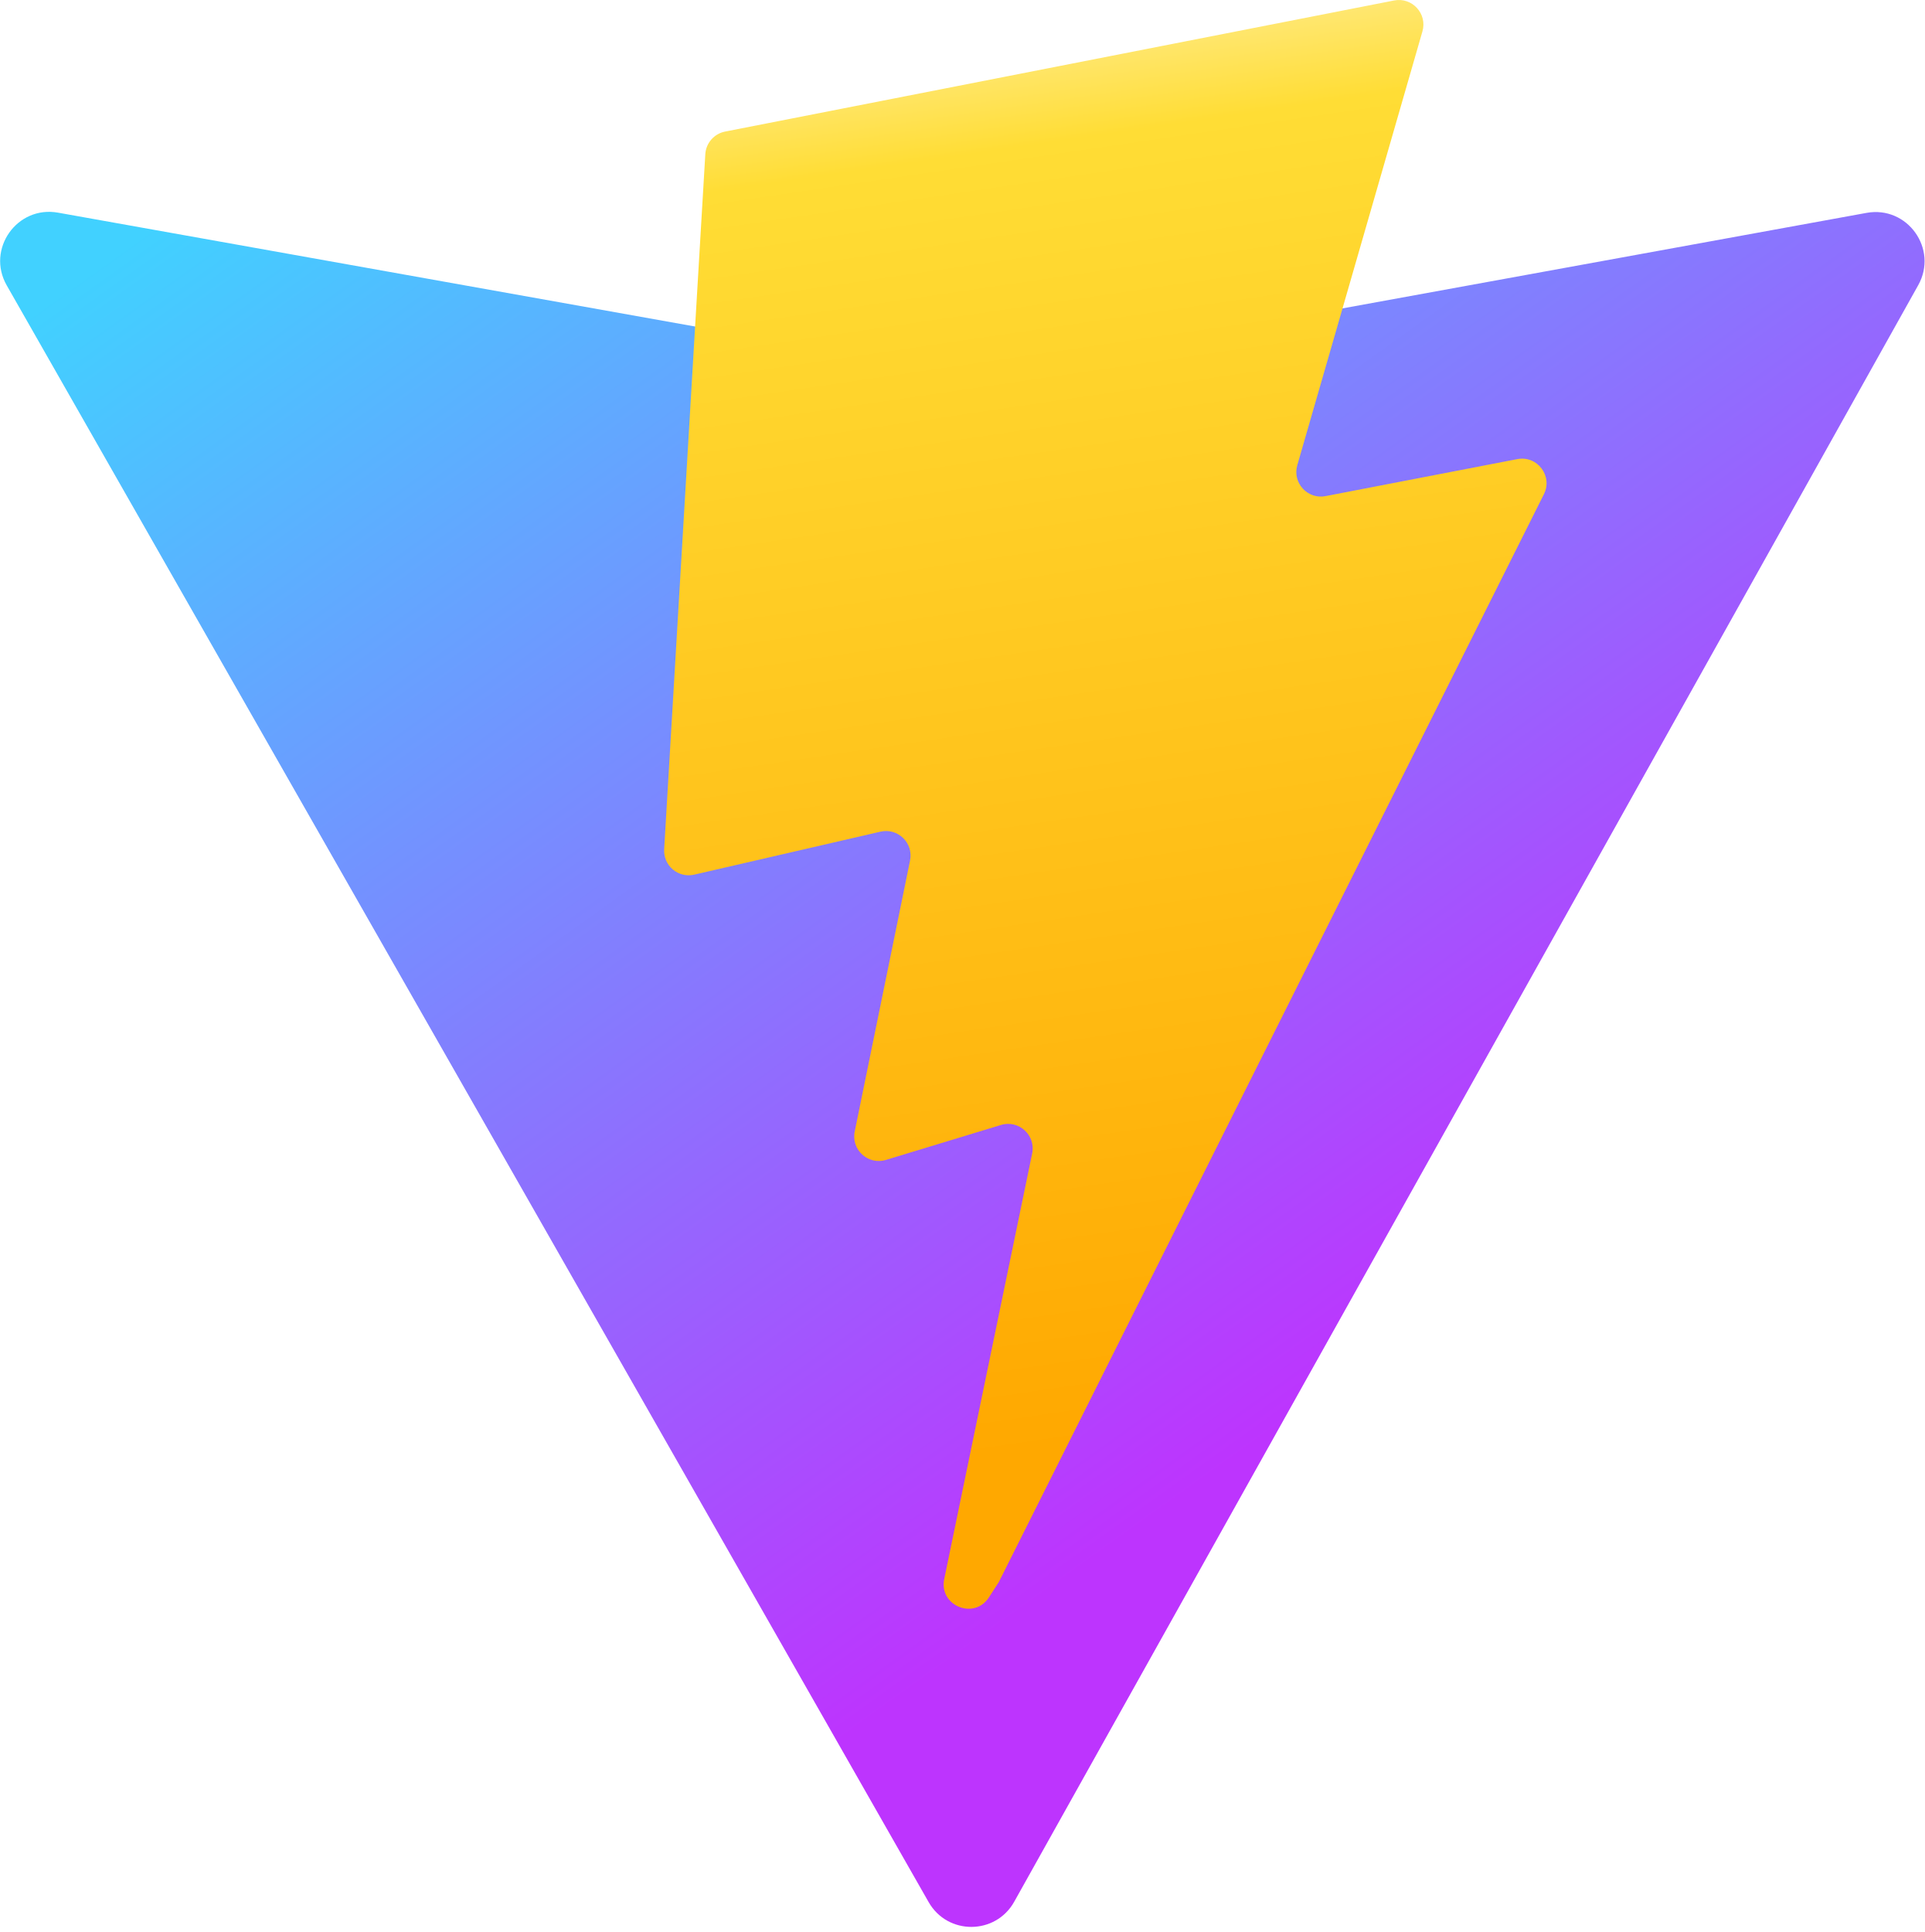
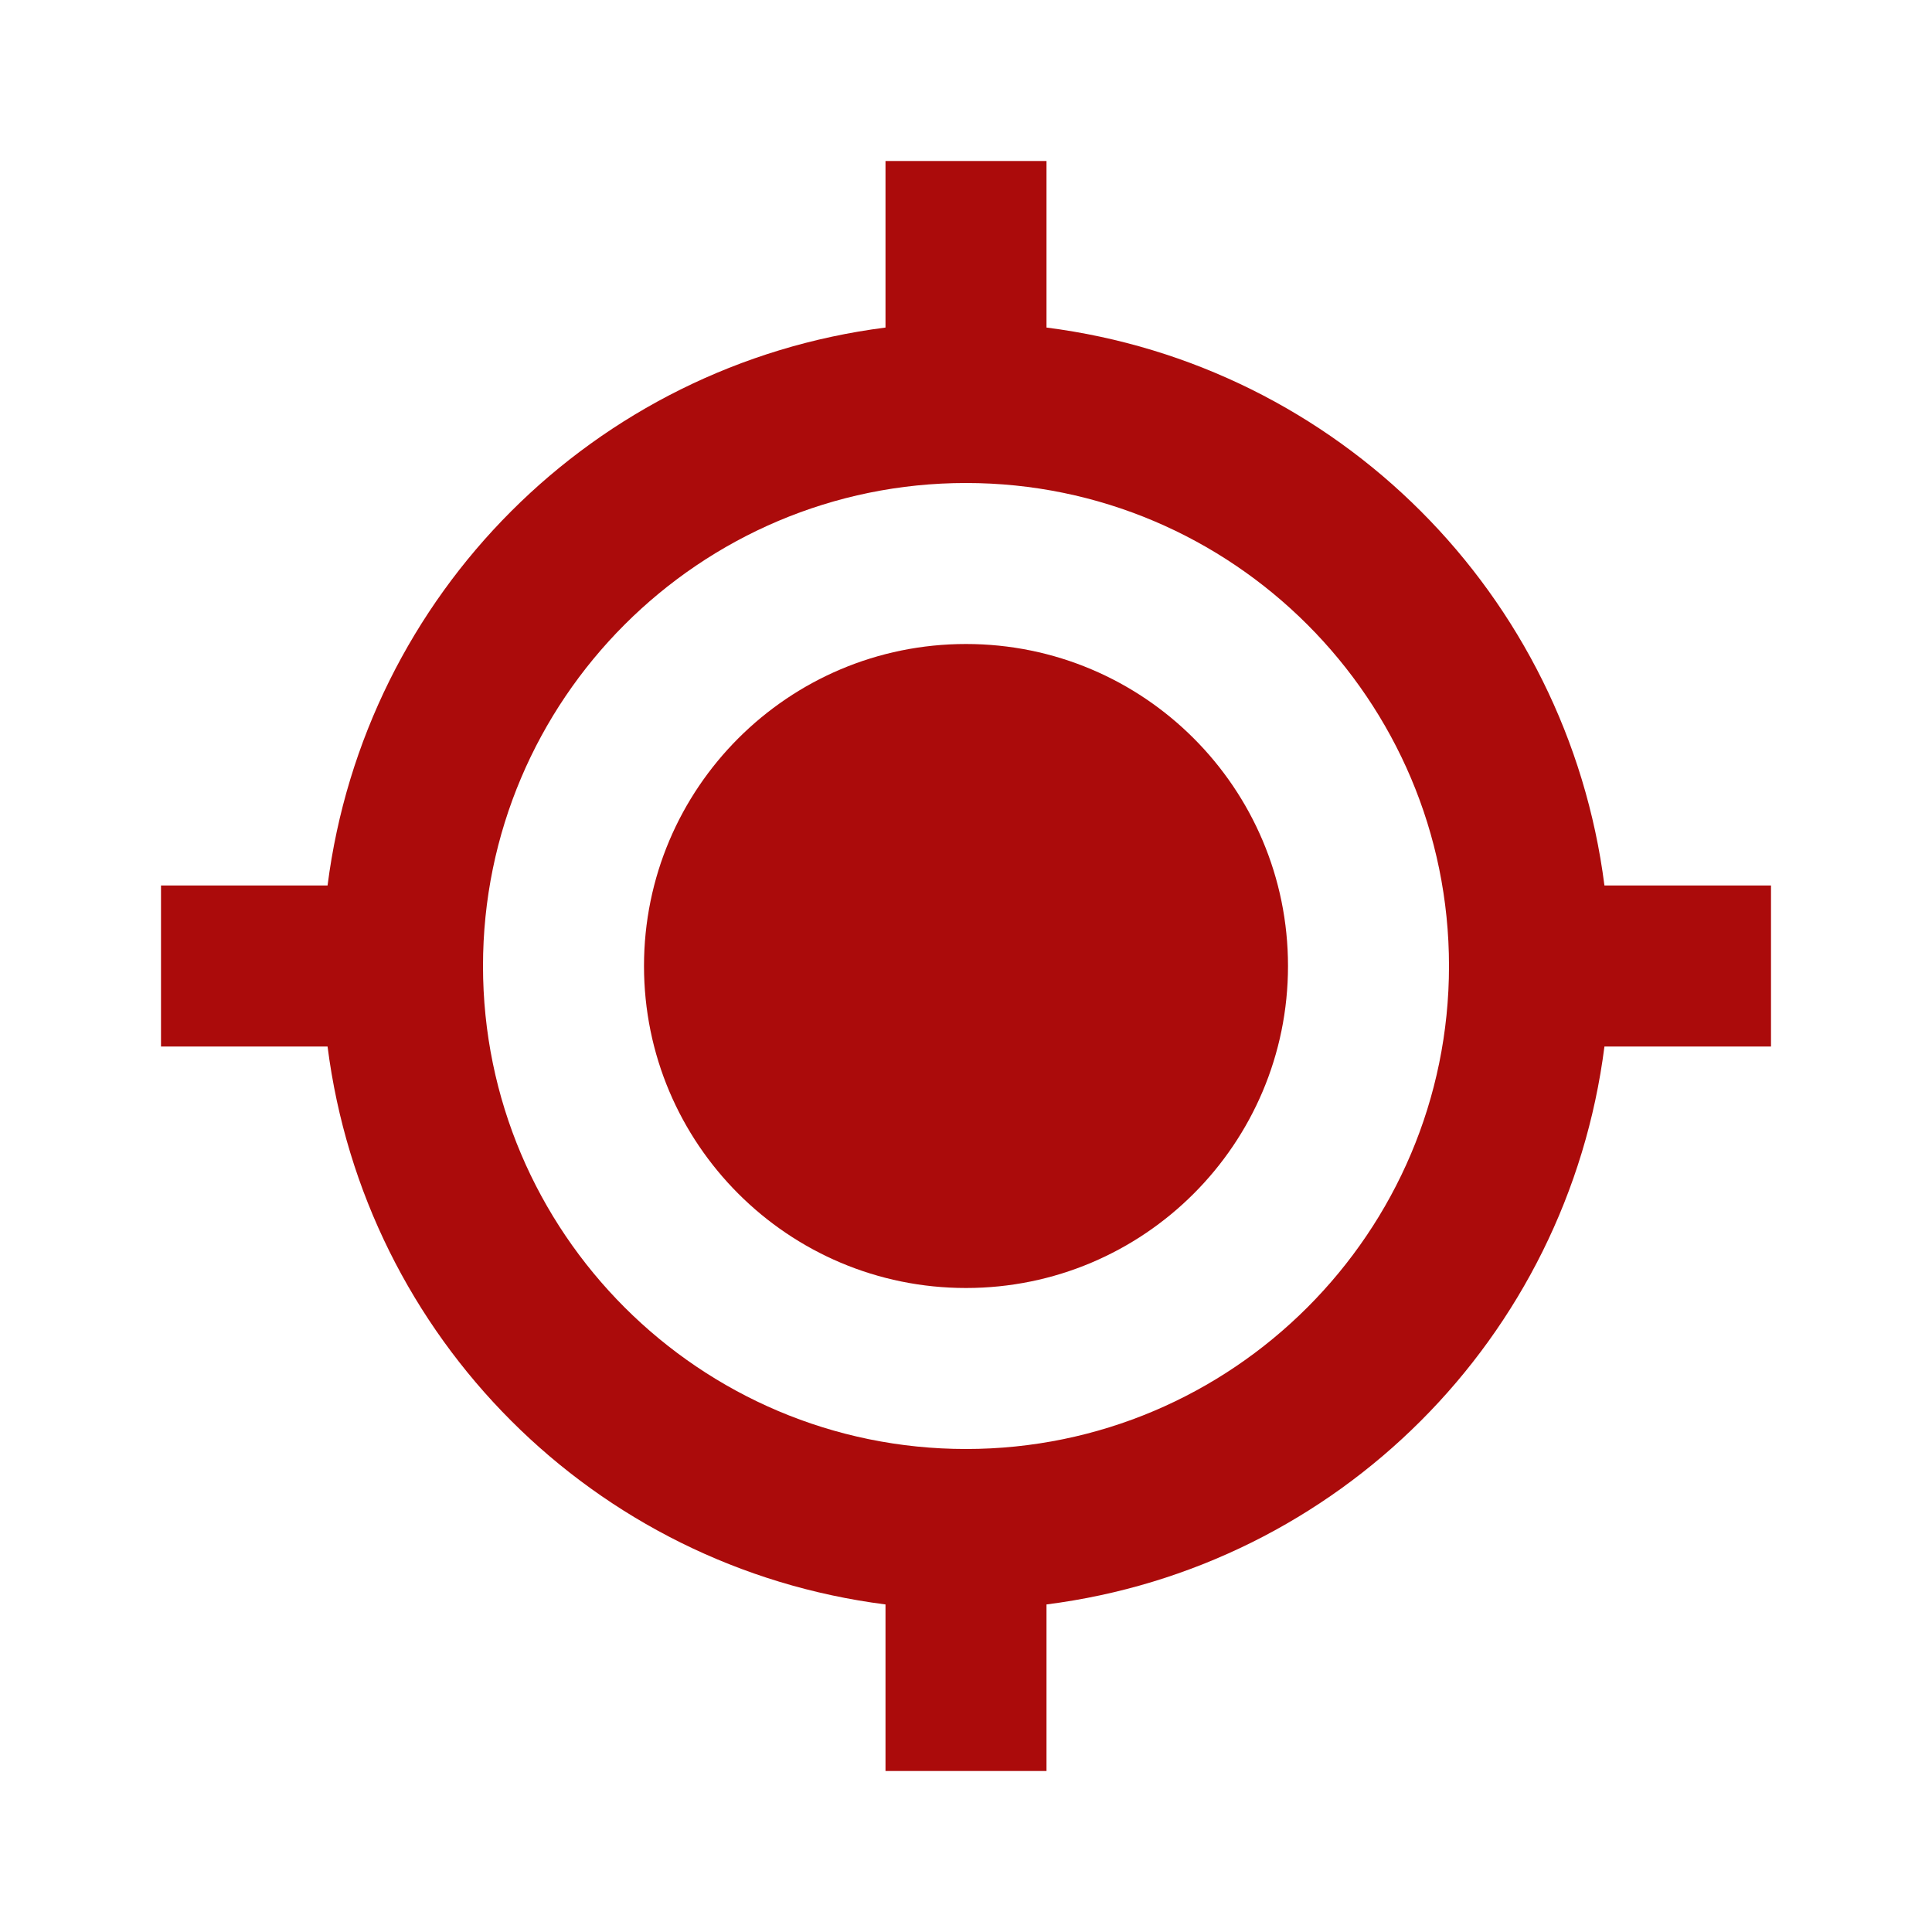
- <svg xmlns="http://www.w3.org/2000/svg" aria-hidden="true" role="img" class="iconify iconify--logos" width="31.88" height="32" preserveAspectRatio="xMidYMid meet" viewBox="0 0 256 257">
-   <defs>
-     <linearGradient id="IconifyId1813088fe1fbc01fb466" x1="-.828%" x2="57.636%" y1="7.652%" y2="78.411%">
-       <stop offset="0%" stop-color="#41D1FF" />
-       <stop offset="100%" stop-color="#BD34FE" />
-     </linearGradient>
-     <linearGradient id="IconifyId1813088fe1fbc01fb467" x1="43.376%" x2="50.316%" y1="2.242%" y2="89.03%">
-       <stop offset="0%" stop-color="#FFEA83" />
-       <stop offset="8.333%" stop-color="#FFDD35" />
-       <stop offset="100%" stop-color="#FFA800" />
-     </linearGradient>
-   </defs>
-   <path fill="url(#IconifyId1813088fe1fbc01fb466)" d="M255.153 37.938L134.897 252.976c-2.483 4.44-8.862 4.466-11.382.048L.875 37.958c-2.746-4.814 1.371-10.646 6.827-9.67l120.385 21.517a6.537 6.537 0 0 0 2.322-.004l117.867-21.483c5.438-.991 9.574 4.796 6.877 9.62Z" />
-   <path fill="url(#IconifyId1813088fe1fbc01fb467)" d="M185.432.063L96.44 17.501a3.268 3.268 0 0 0-2.634 3.014l-5.474 92.456a3.268 3.268 0 0 0 3.997 3.378l24.777-5.718c2.318-.535 4.413 1.507 3.936 3.838l-7.361 36.047c-.495 2.426 1.782 4.5 4.151 3.78l15.304-4.649c2.372-.72 4.652 1.36 4.15 3.788l-11.698 56.621c-.732 3.542 3.979 5.473 5.943 2.437l1.313-2.028l72.516-144.72c1.215-2.423-.88-5.186-3.54-4.672l-25.505 4.922c-2.396.462-4.435-1.77-3.759-4.114l16.646-57.705c.677-2.35-1.37-4.583-3.769-4.113Z" />
+ <svg xmlns="http://www.w3.org/2000/svg" width="38" height="38" viewBox="0 0 24 24" style="fill: rgb(171, 11, 11);transform: ;msFilter:;">
+   <circle cx="12" cy="12" r="4" />
+   <path d="M13 4.069V2h-2v2.069A8.01 8.01 0 0 0 4.069 11H2v2h2.069A8.008 8.008 0 0 0 11 19.931V22h2v-2.069A8.007 8.007 0 0 0 19.931 13H22v-2h-2.069A8.008 8.008 0 0 0 13 4.069zM12 18c-3.309 0-6-2.691-6-6s2.691-6 6-6 6 2.691 6 6-2.691 6-6 6z" />
</svg>
